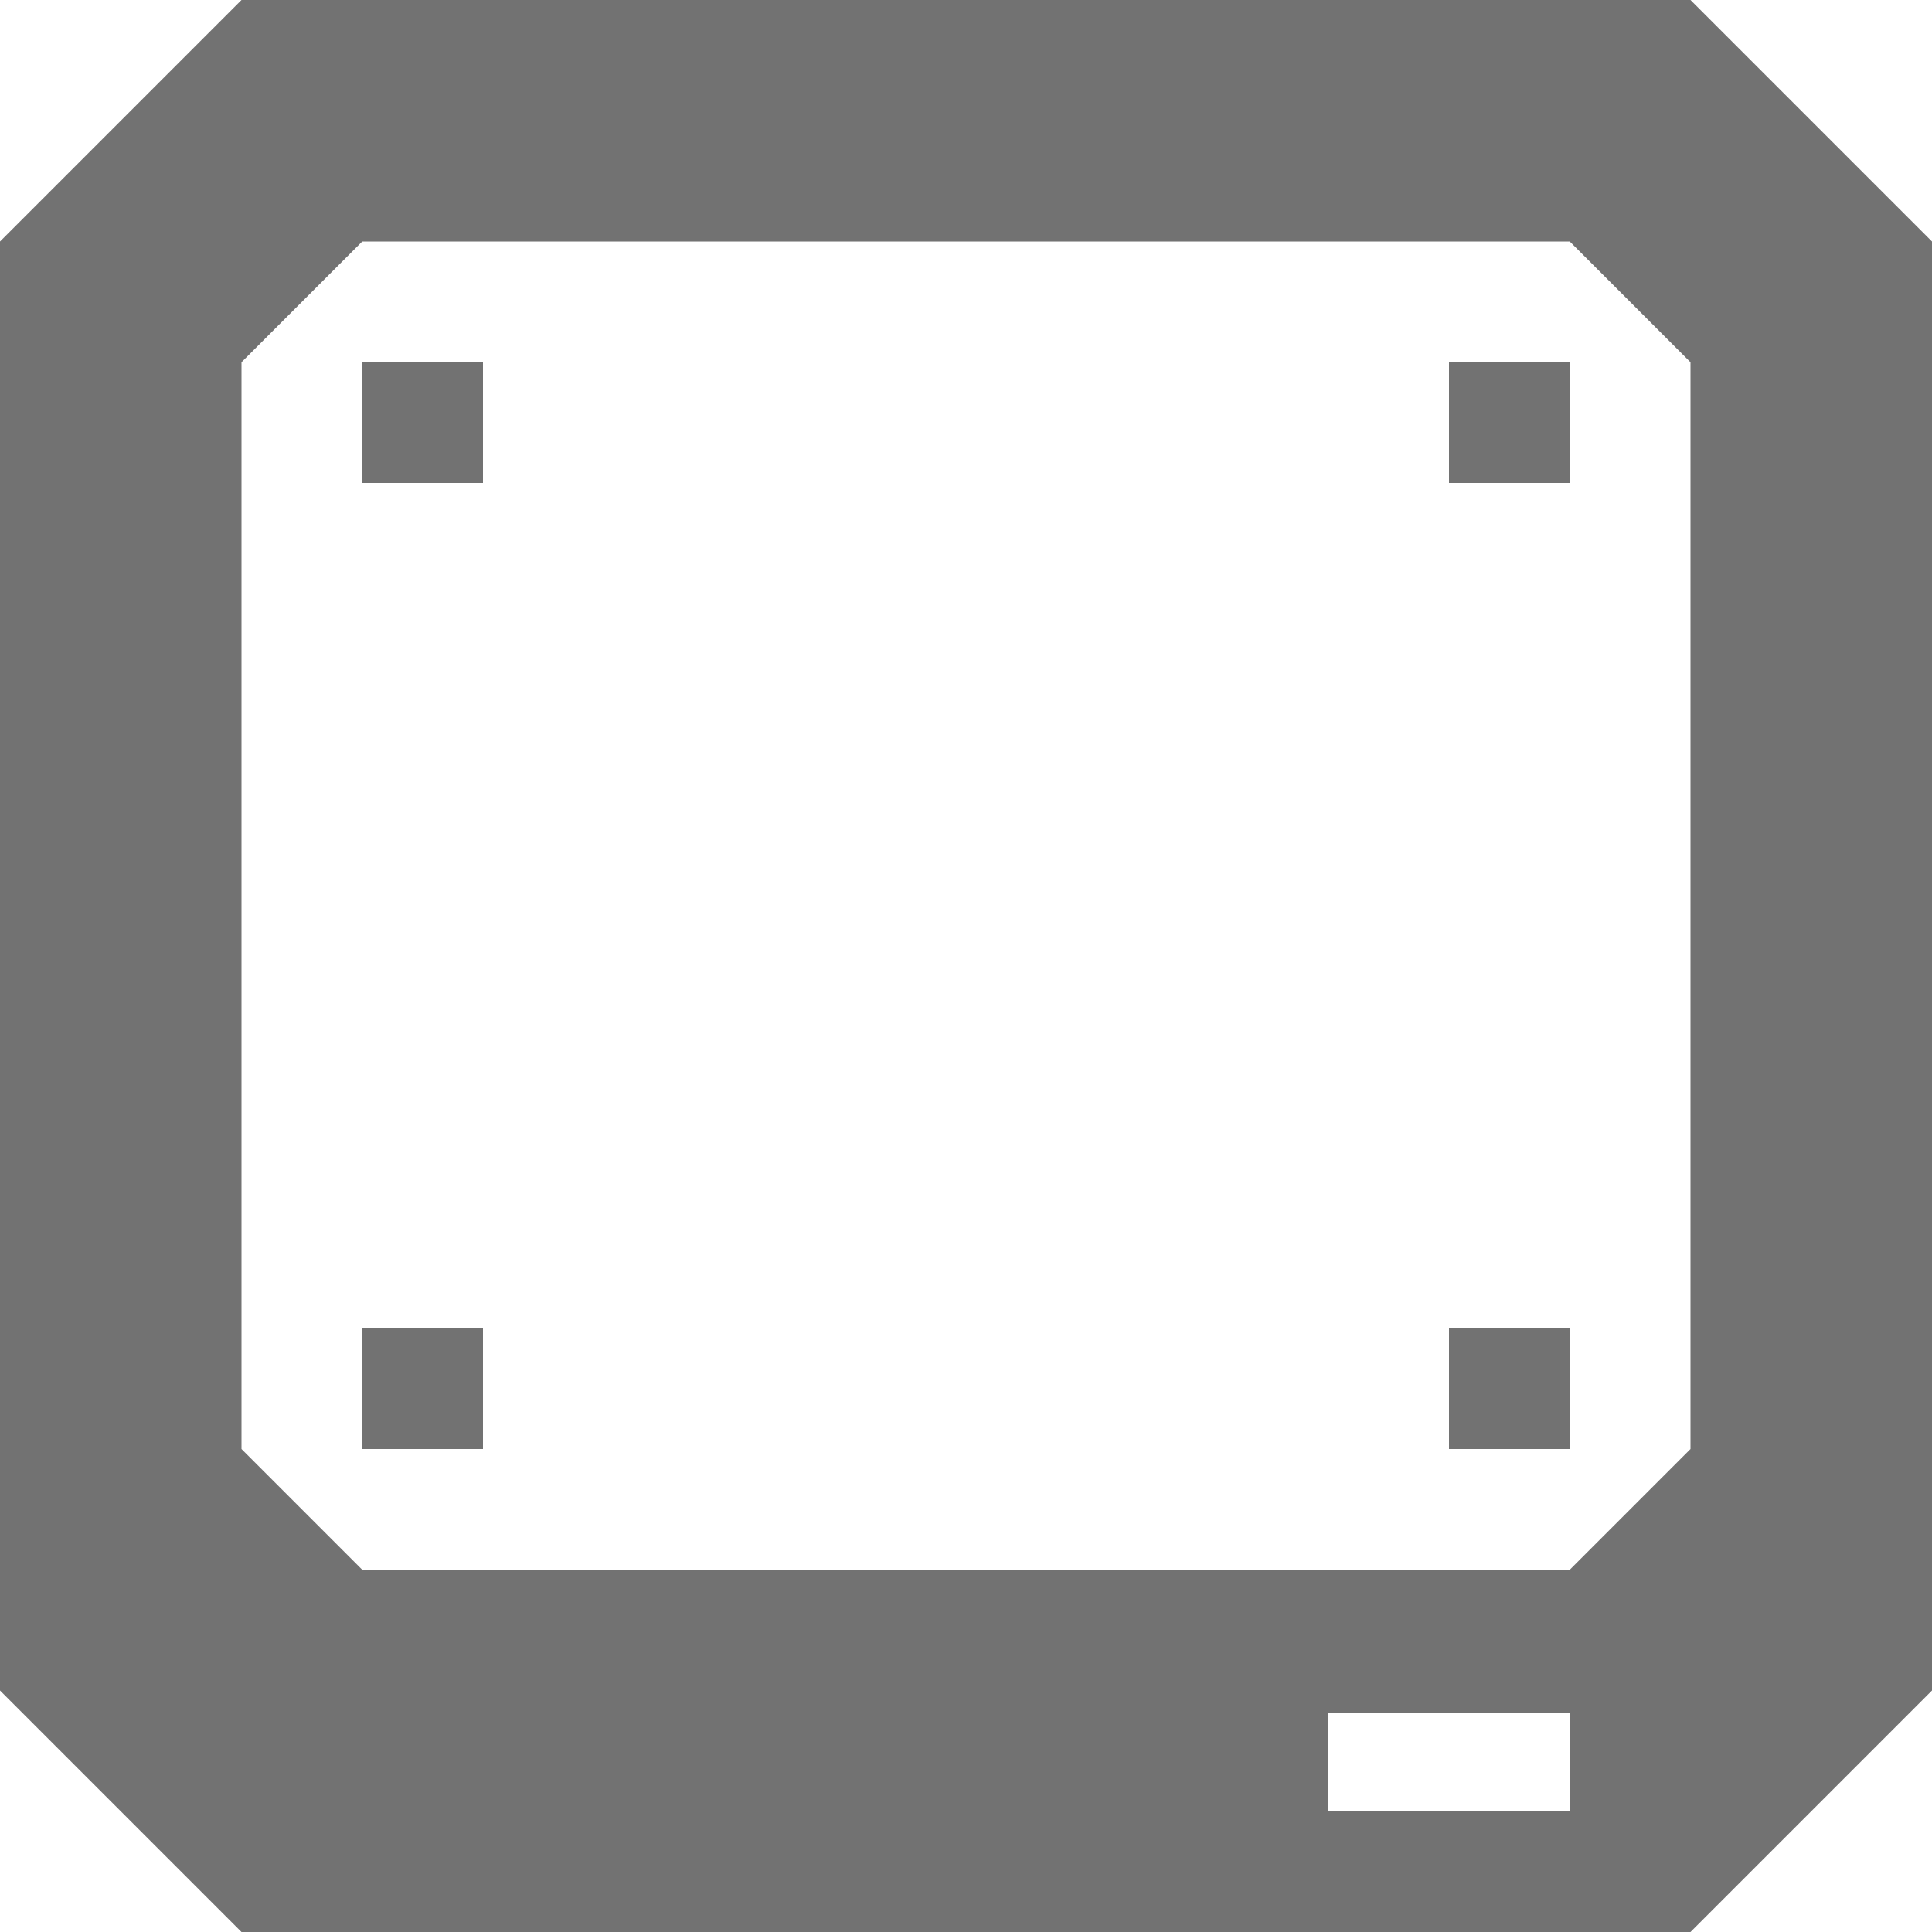
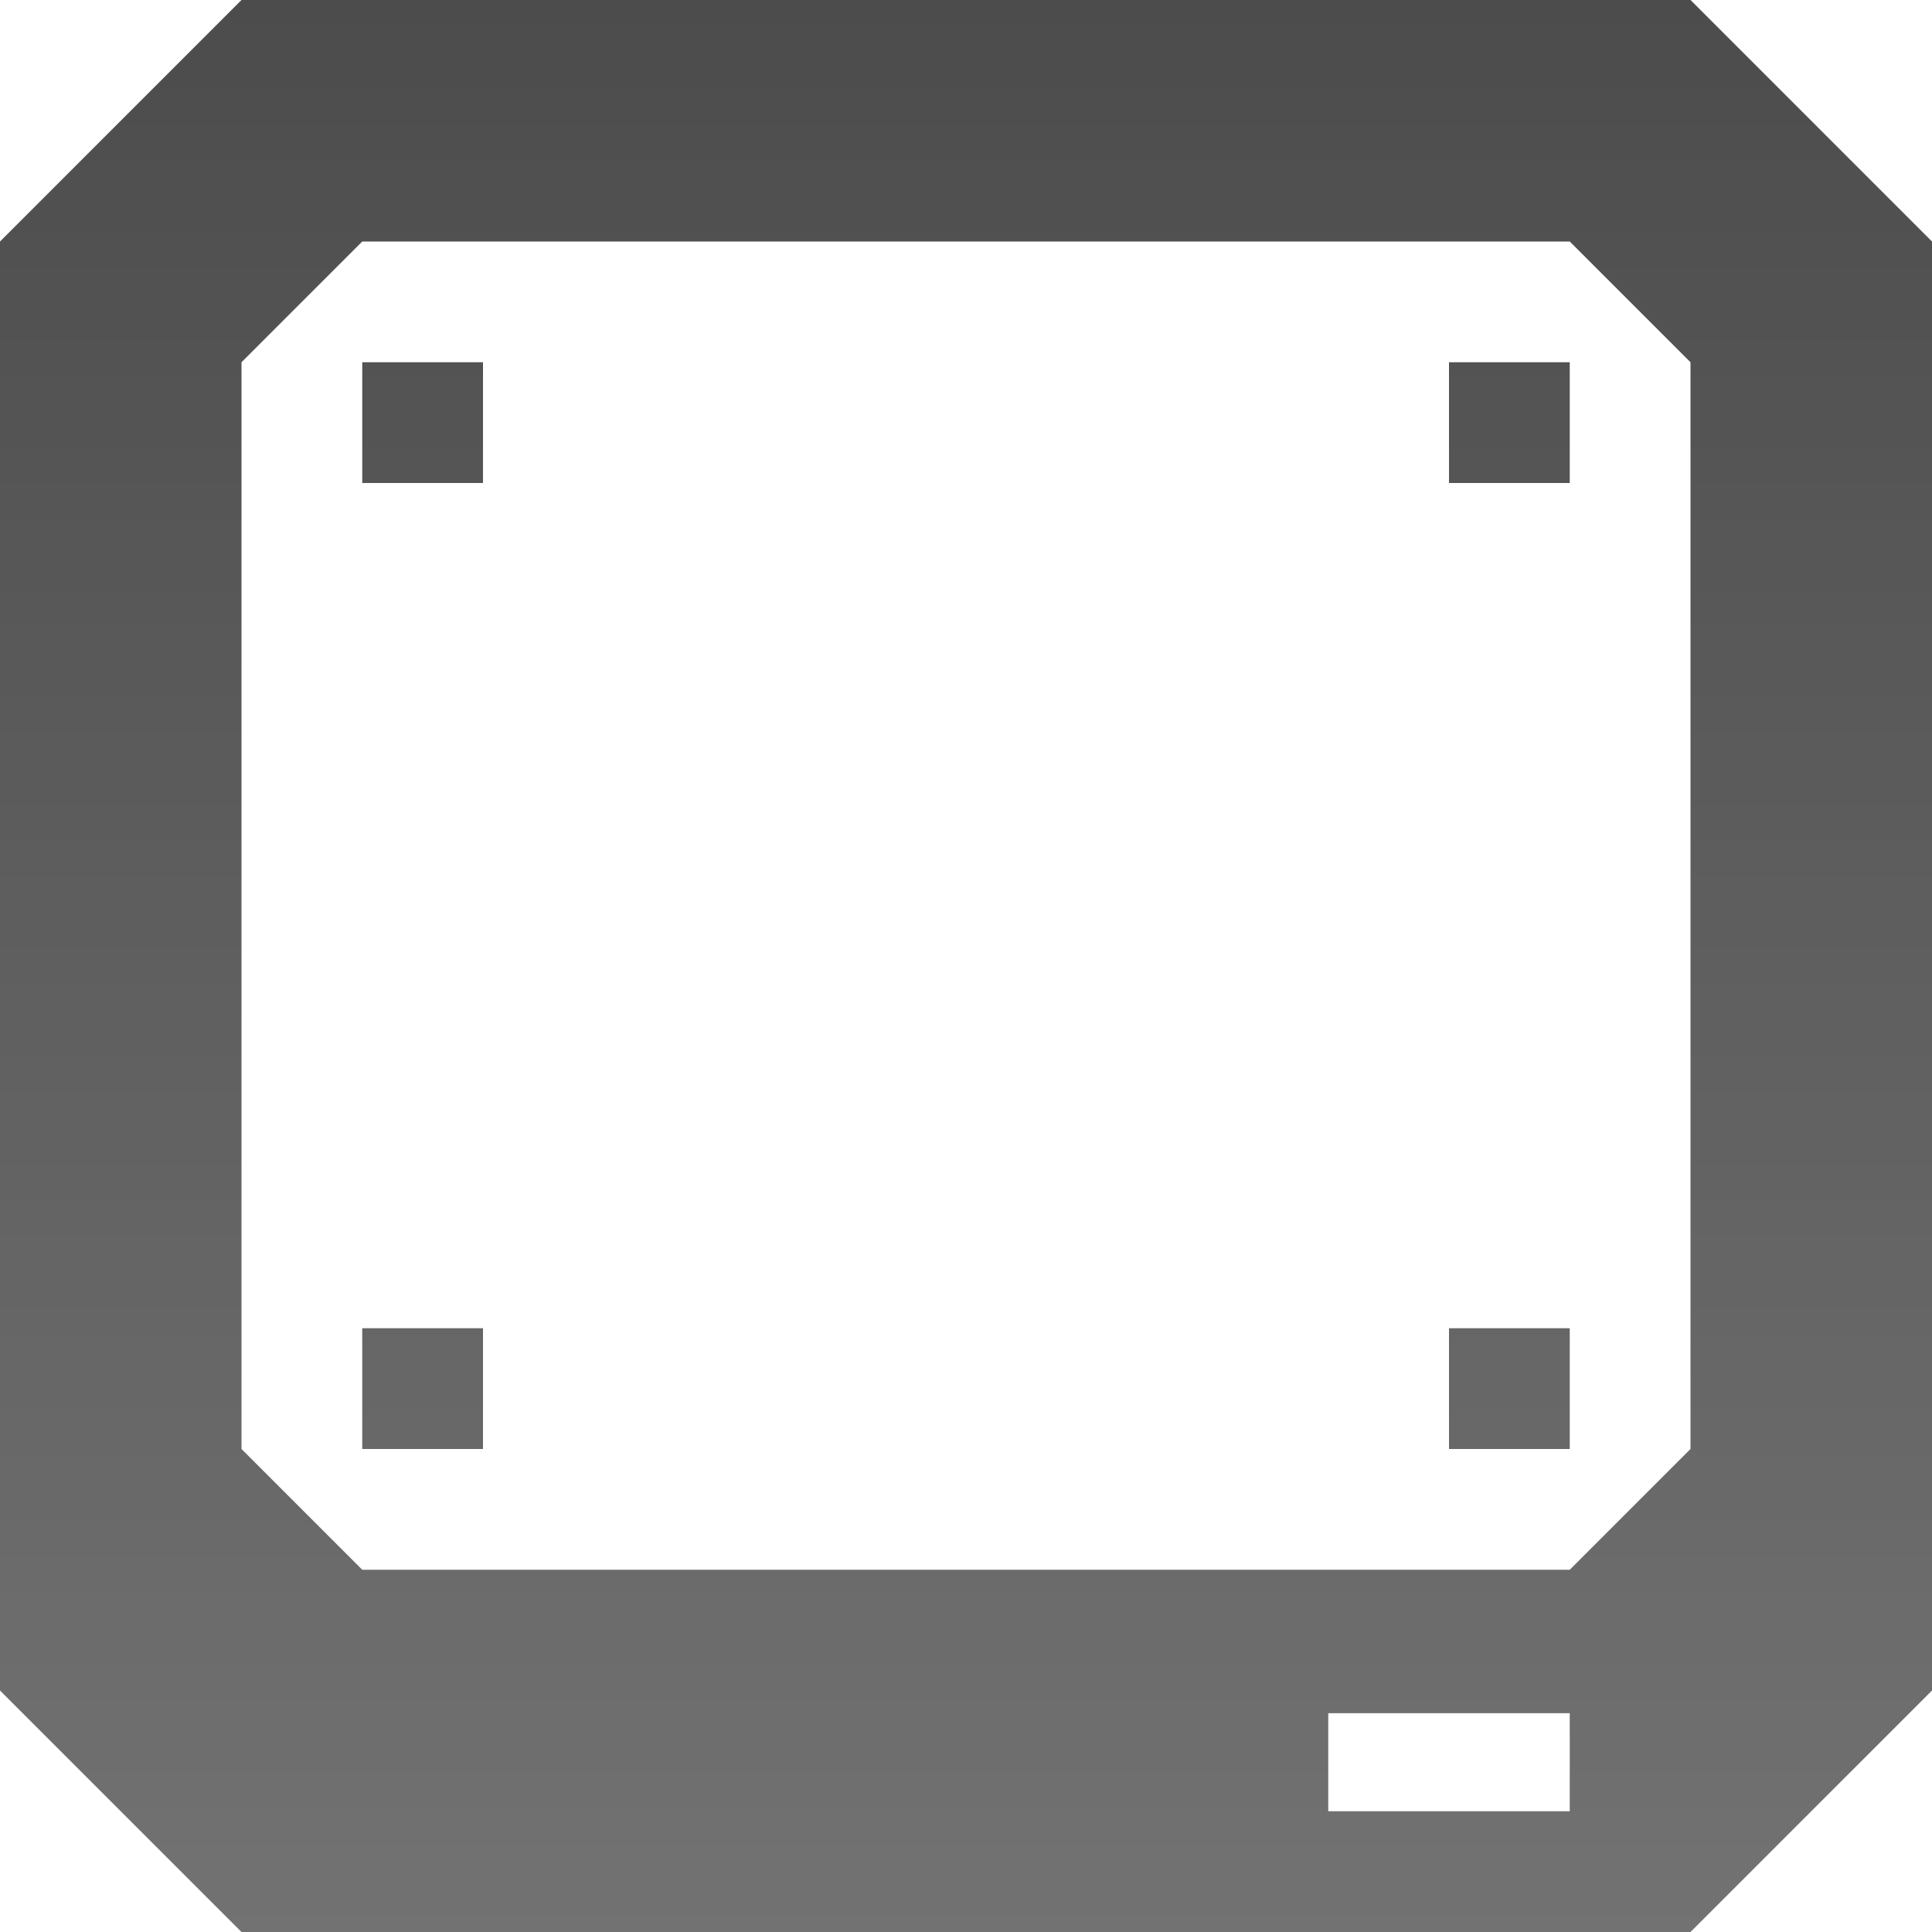
<svg xmlns="http://www.w3.org/2000/svg" xmlns:xlink="http://www.w3.org/1999/xlink" viewBox="0 0 16 16" id="svg3076" version="1.1" width="100%" height="100%">
  <defs id="defs3078">
-     <linearGradient gradientUnits="userSpaceOnUse" id="linearGradient3179" x2="0" y1="-12.428" y2="-1.456">
-       <stop offset="0" stop-color="#b6b6b6" id="stop3089" />
-       <stop offset="1" stop-color="#f0f0f0" id="stop3091" />
-     </linearGradient>
-     <linearGradient y2="21.128" x2="213.082" y1="7.881" x1="213.082" gradientTransform="matrix(1.343993,0,0,1.207777,-279.98,-832.2082)" gradientUnits="userSpaceOnUse" id="linearGradient3082" xlink:href="#linearGradient1022-8-8-3-0-06-59" />
    <linearGradient gradientUnits="userSpaceOnUse" id="linearGradient1022-8-8-3-0-06-59" x2="0" y1="3.007" y2="11.024">
      <stop offset="0" id="stop3001-0-9-4-9-02" />
      <stop offset="1" stop-color="#363636" id="stop3003-5-6-6-5-70" />
    </linearGradient>
-     <linearGradient xlink:href="#linearGradient1022-8-8-3-0-06-59" id="linearGradient3041" gradientUnits="userSpaceOnUse" gradientTransform="matrix(1.343993,0,0,1.207777,-261.0648,-832.0048)" x1="213.082" y1="7.881" x2="213.082" y2="21.128" />
-     <linearGradient xlink:href="#linearGradient1022-8-8-3-0-06-59" id="linearGradient3061" gradientUnits="userSpaceOnUse" gradientTransform="matrix(1.343993,0,0,1.207777,-261.0648,-832.0048)" x1="213.082" y1="7.881" x2="213.082" y2="21.128" />
-     <linearGradient xlink:href="#linearGradient1022-8-8-3-0-06-59" id="linearGradient3064" gradientUnits="userSpaceOnUse" gradientTransform="matrix(1.343993,0,0,1.207777,-279.98,-832.2082)" x1="213.082" y1="7.881" x2="213.082" y2="21.128" />
+     <linearGradient xlink:href="#linearGradient1022-8-8-3-0-06-59" id="linearGradient3064" gradientUnits="userSpaceOnUse" gradientTransform="matrix(1.343993,0,0,1.207777,-279.98,-832.2082)" x1="214.272" y1="689.041" x2="214.272" y2="702.289" />
  </defs>
  <path id="path3002" style="opacity:0.7;color:black;fill:url(#linearGradient3064);fill-opacity:1;fill-rule:nonzero;stroke:none;stroke-width:1;marker:none;visibility:visible;display:inline;overflow:visible;enable-background:accumulate" d="m 11,14.188 2,0 0,0.812 -2,0 0,-0.812 z M 12,11 l 0,1 1,0 0,-1 -1,0 z m -9,0 0,1 1,0 0,-1 -1,0 z M 12,3 l 0,1 1,0 0,-1 -1,0 z m -9,0 0,1 1,0 0,-1 -1,0 z m 0,-1 10,0 1,1 L 14,12 l -1,1 -10,0 -1,-1 0,-9 1,-1 z m -1,-2 L 5.8e-7,2 5.8e-7,14 2,16 14,16 16,14 16,2 14,-1.44e-6 l -12,0 z" />
</svg>
